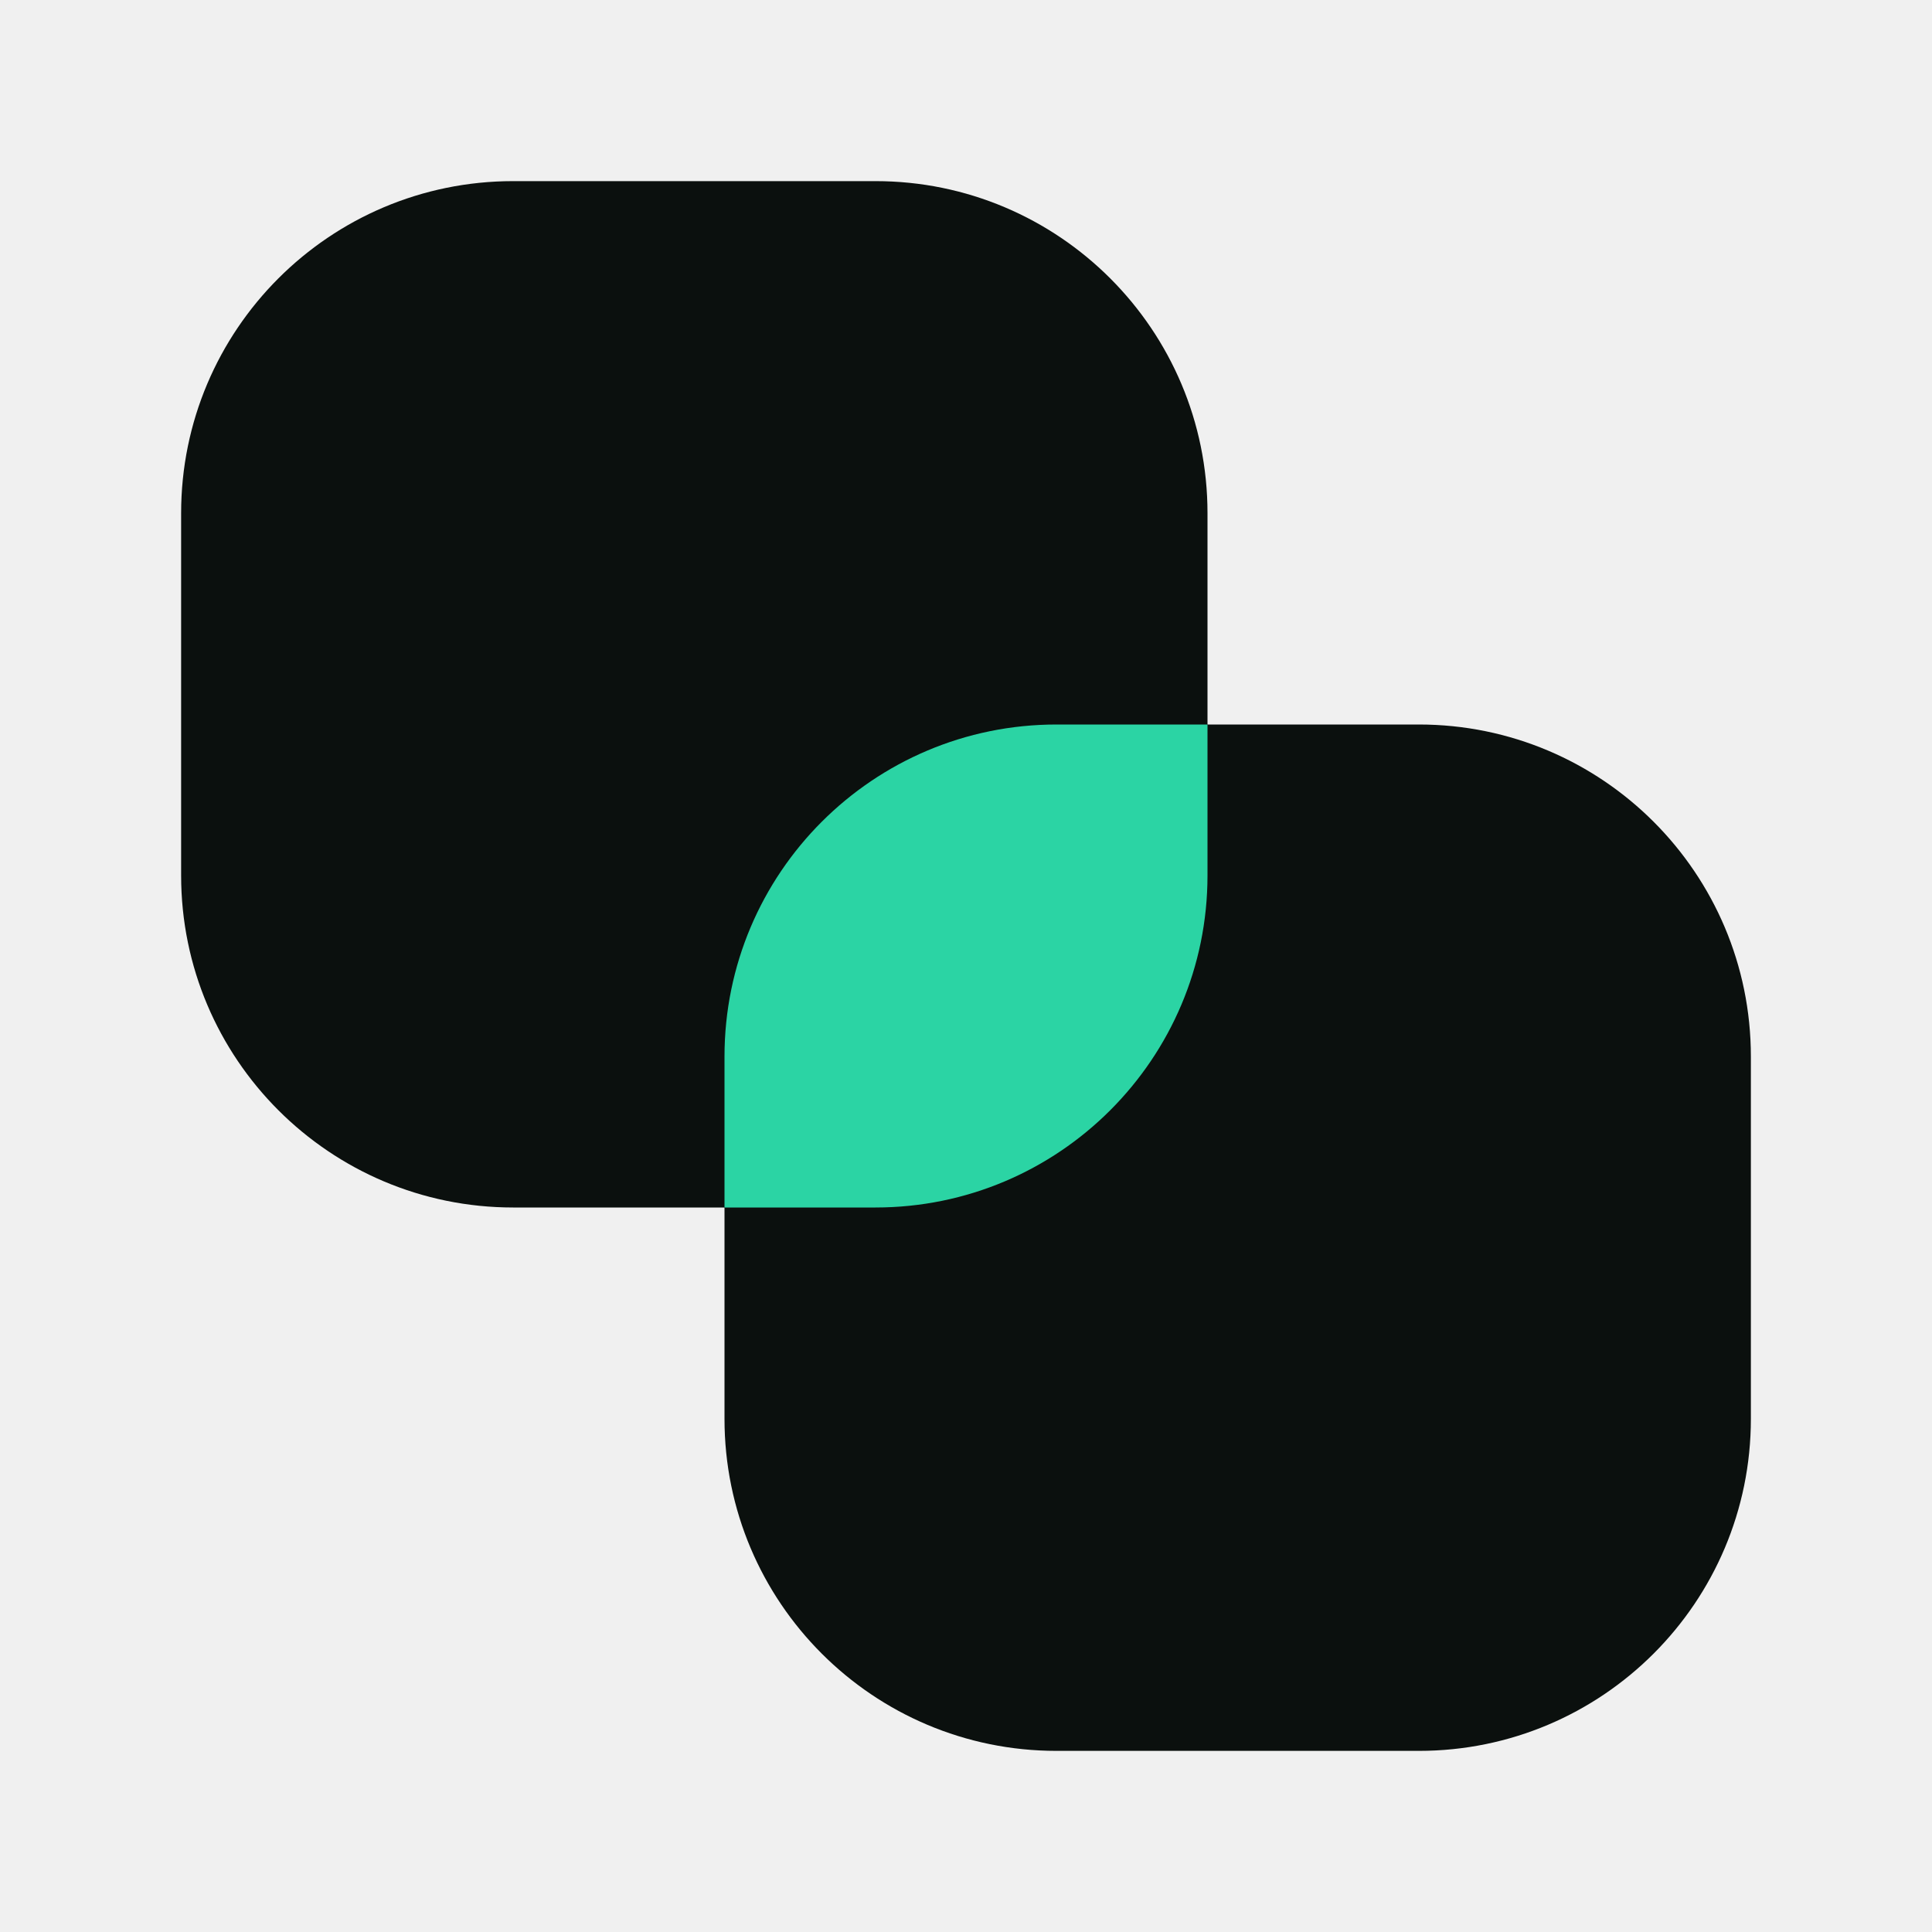
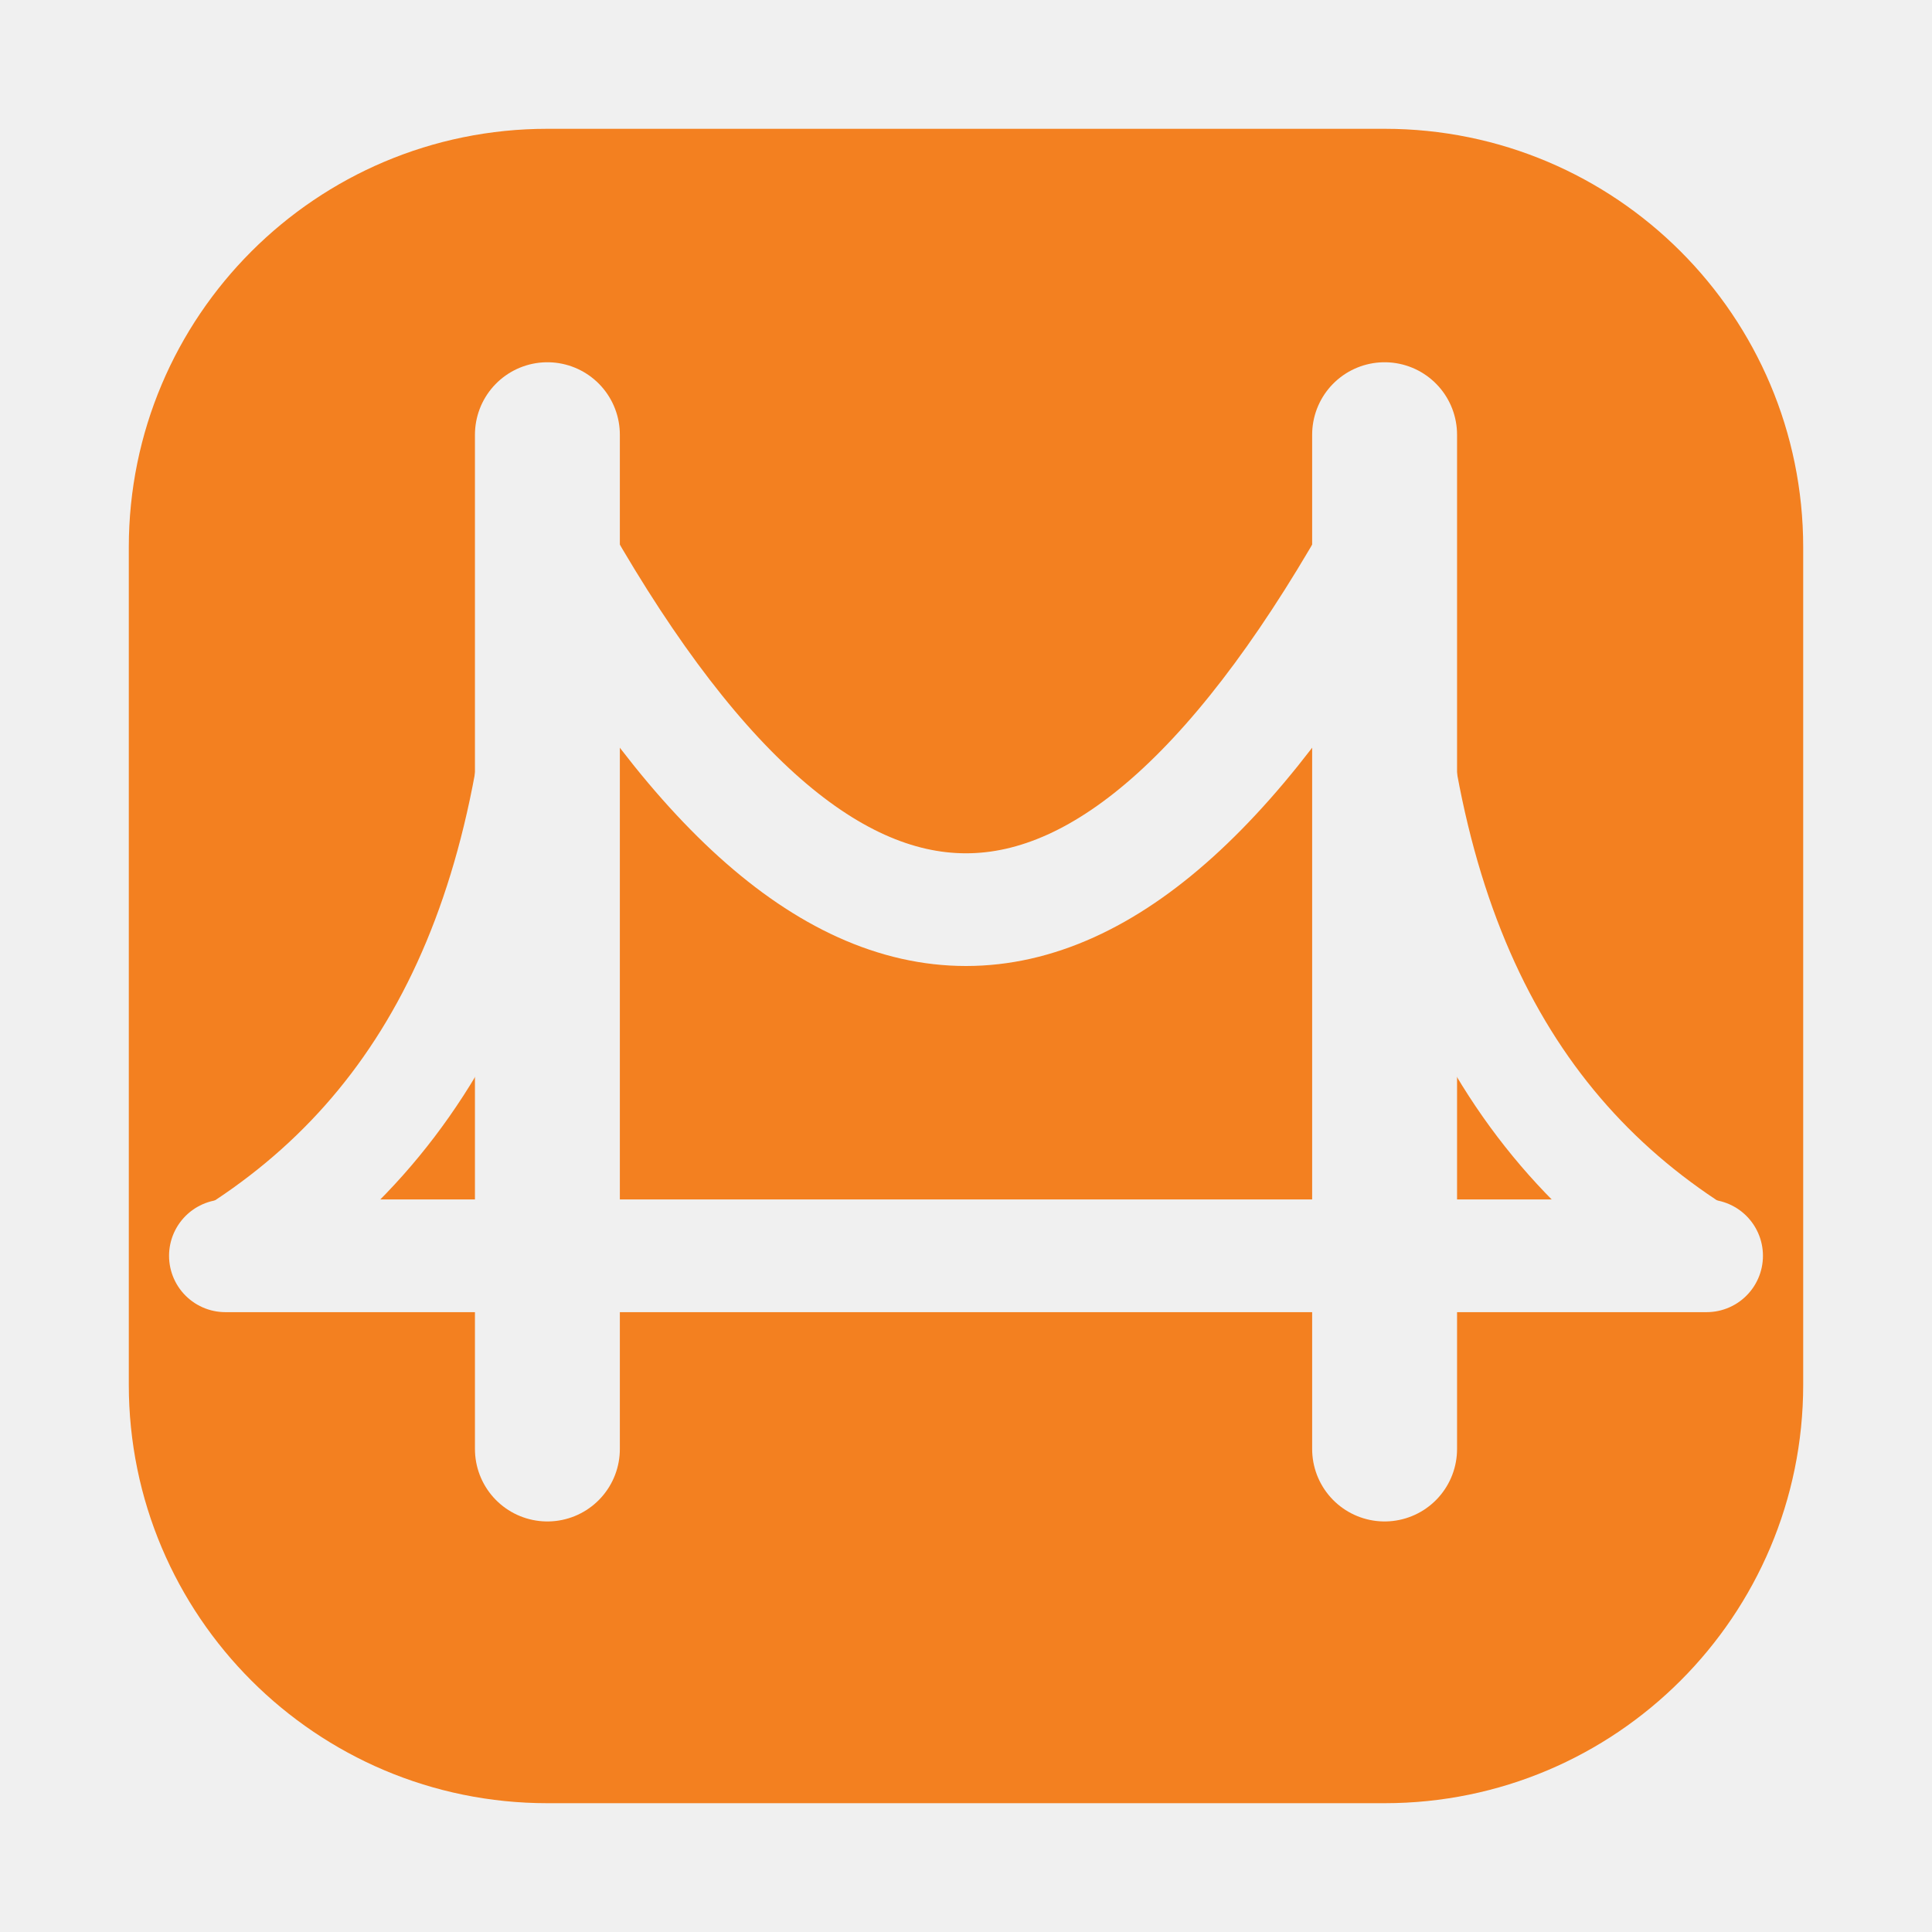
- <svg xmlns="http://www.w3.org/2000/svg" viewBox="0 0 64 64" width="64" height="64" role="img" aria-label="PACT">
+ <svg xmlns="http://www.w3.org/2000/svg" width="120" height="120" viewBox="0 0 120 120">
  <defs>
-     <clipPath id="pa">
-       <rect x="6" y="6" width="34" height="34" rx="11" />
-     </clipPath>
+     <mask id="pact-protocol-m" maskUnits="userSpaceOnUse" x="0" y="0" width="120" height="120">
+       <rect width="120" height="120" fill="white" />
+       <path d="M34 33 Q60 80 86 33" fill="none" stroke="black" stroke-width="7" stroke-linecap="round" />
+       <path d="M34 33 C34 56 27 70 14 78 M86 33 C86 56 93 70 106 78" fill="none" stroke="black" stroke-width="6.5" stroke-linecap="round" />
+       <path d="M34 27 V90 M86 27 V90" stroke="black" stroke-width="9" stroke-linecap="round" />
+       <path d="M14 78 H106" stroke="black" stroke-width="7" stroke-linecap="round" />
+     </mask>
  </defs>
-   <rect x="6" y="6" width="34" height="34" rx="11" fill="#0B100E" />
-   <rect x="24" y="24" width="34" height="34" rx="11" fill="#0B100E" />
-   <rect x="24" y="24" width="34" height="34" rx="11" fill="#2BD4A4" clip-path="url(#pa)" />
+   <rect x="8" y="8" width="104" height="104" rx="26" fill="#F38020" mask="url(#pact-protocol-m)" />
</svg>
